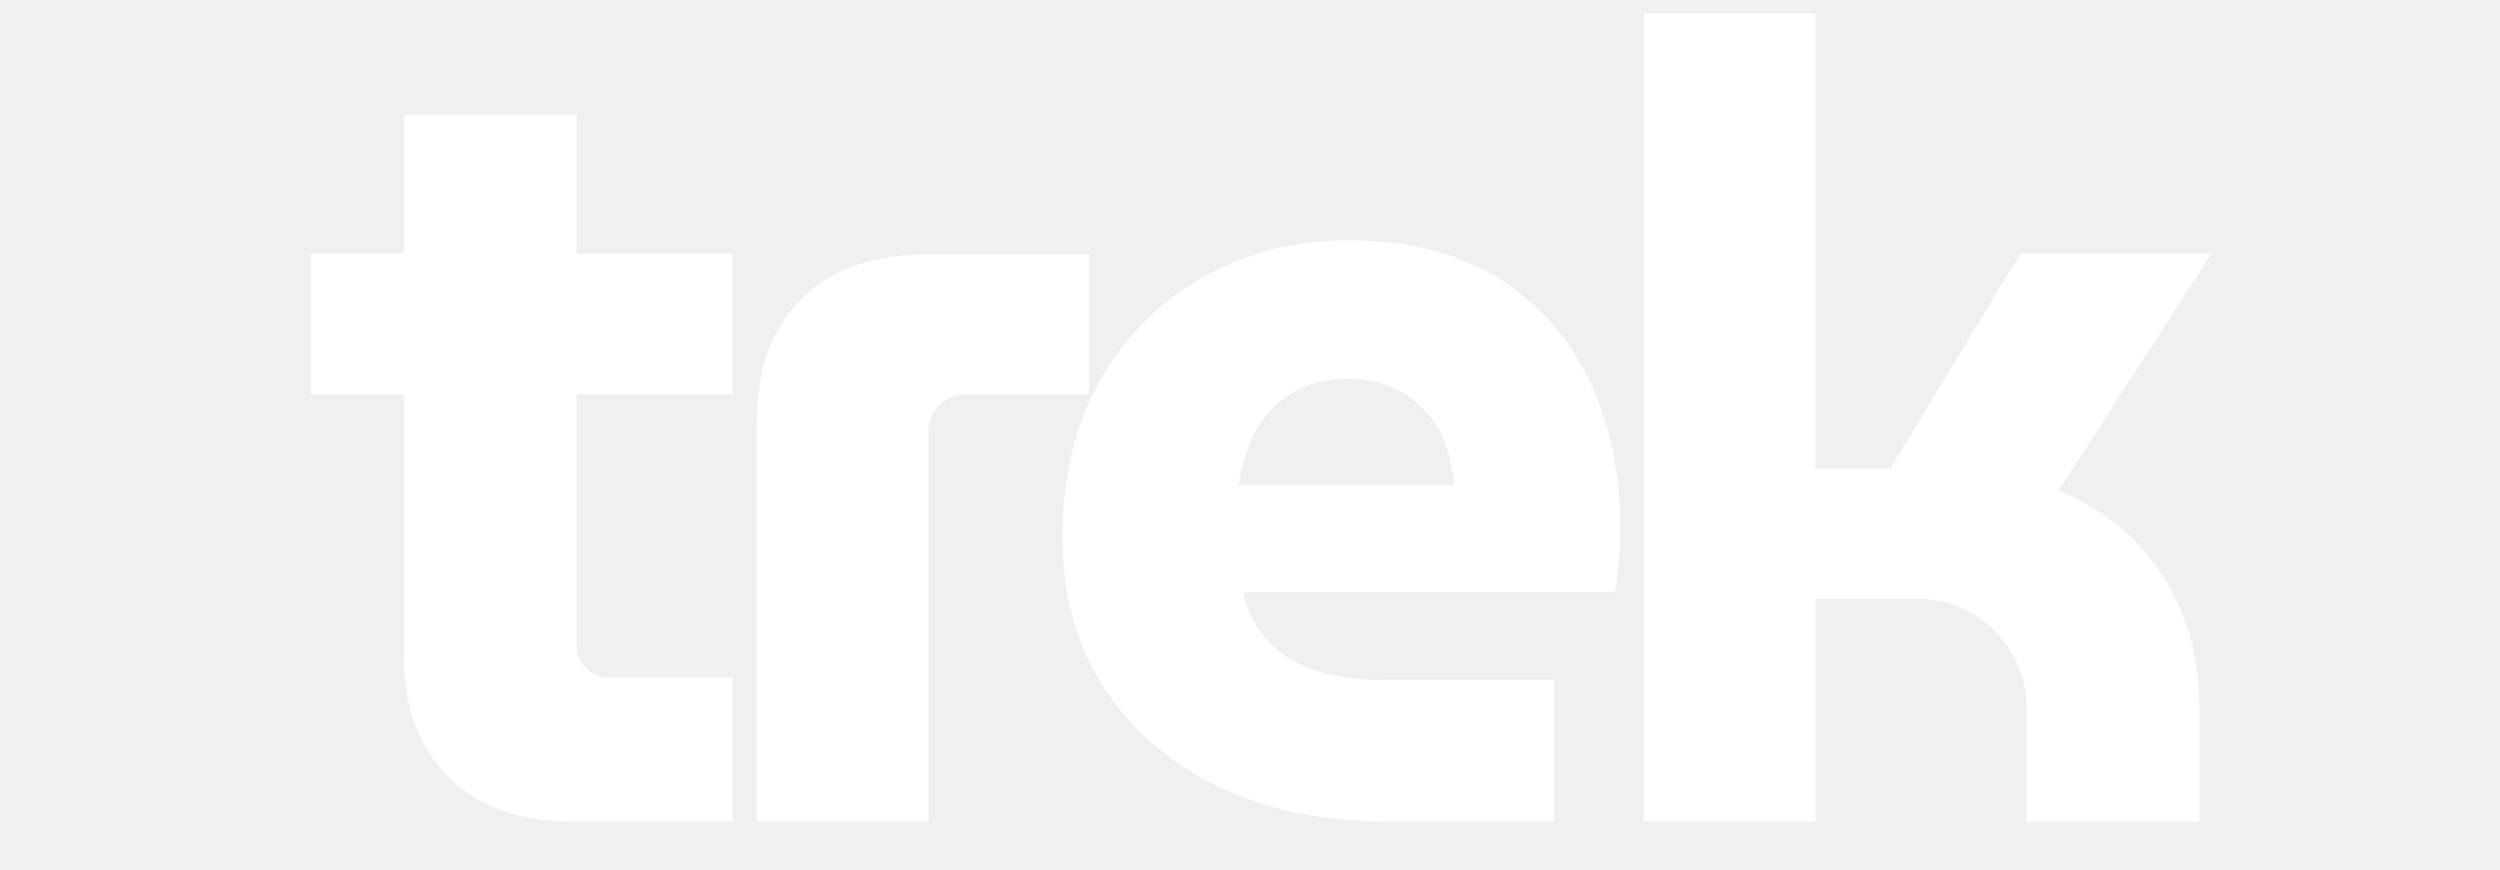
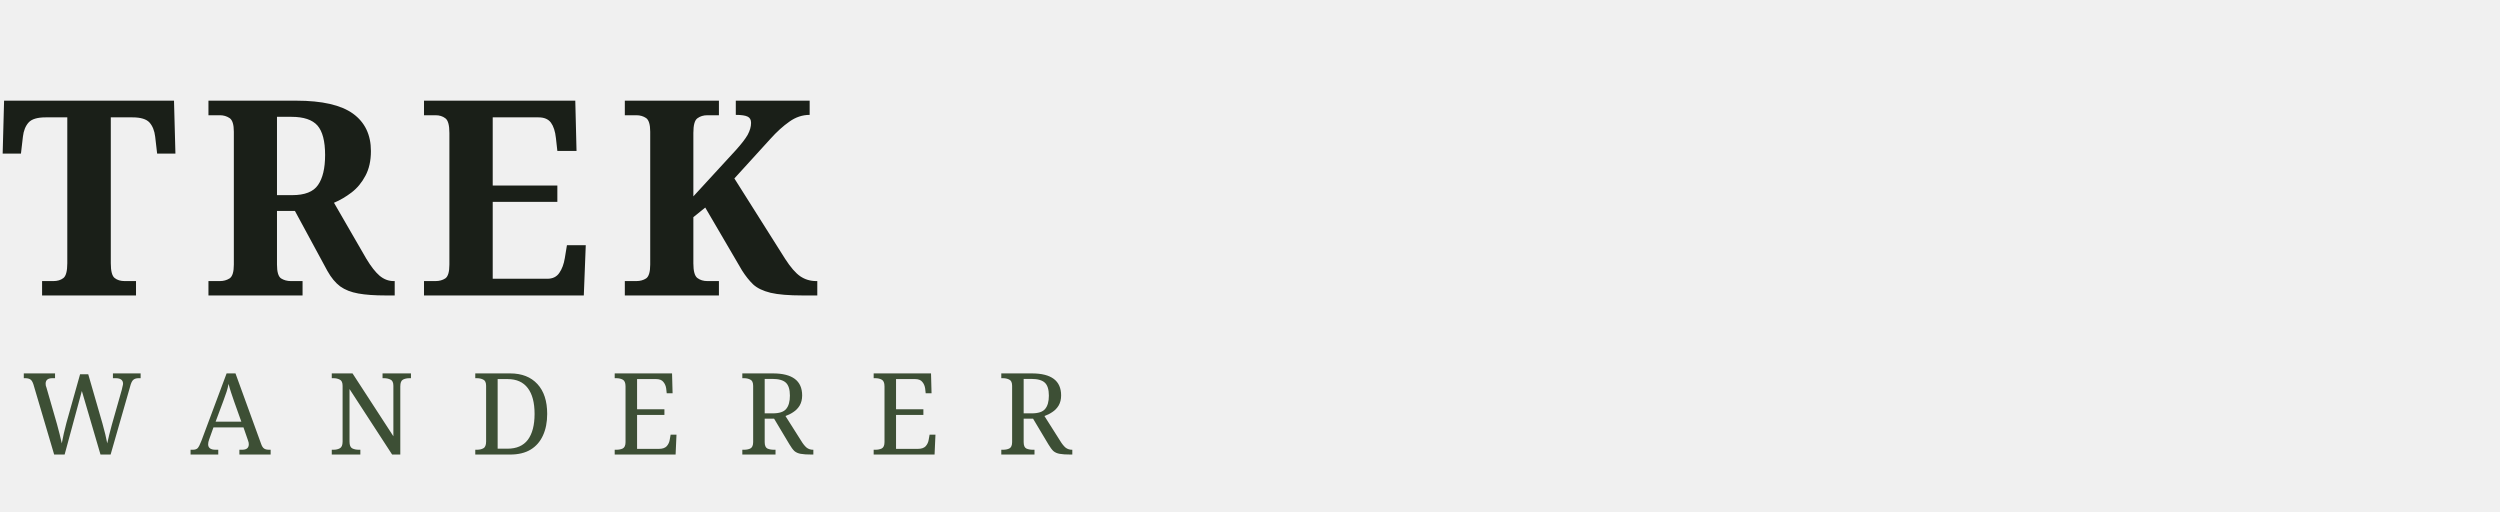
- <svg xmlns="http://www.w3.org/2000/svg" width="230" zoomAndPan="magnify" viewBox="49 2 124 56" height="80" preserveAspectRatio="xMidYMid meet" version="1.0">
-   <defs>
-     <g />
-     <clipPath id="7fc4e3f80b">
-       <path d="M 49 0.016 L 174 0.016 L 174 59.984 L 49 59.984 Z M 49 0.016 " clip-rule="nonzero" />
-     </clipPath>
-     <clipPath id="086ce69399">
-       <rect x="0" width="125" y="0" height="60" />
-     </clipPath>
-   </defs>
-   <g clip-path="url(#7fc4e3f80b)">
-     <g transform="matrix(1, 0, 0, 1, 49, -0.000000000000011803)">
-       <g clip-path="url(#086ce69399)">
-         <g fill="#ffffff" fill-opacity="1">
-           <g transform="translate(0.740932, 54.90025)">
-             <g>
-               <path d="M 17.531 0 C 14.156 0 11.516 -0.961 9.609 -2.891 C 7.711 -4.816 6.766 -7.414 6.766 -10.688 L 6.766 -45.484 L 17.891 -45.484 L 17.891 -11.328 C 17.891 -10.766 18.094 -10.281 18.5 -9.875 C 18.906 -9.469 19.391 -9.266 19.953 -9.266 L 27.938 -9.266 L 27.938 0 Z M 0.781 -27.516 L 0.781 -36.562 L 27.938 -36.562 L 27.938 -27.516 Z M 0.781 -27.516 " />
-             </g>
-           </g>
-         </g>
-         <g fill="#ffffff" fill-opacity="1">
-           <g transform="translate(26.4037, 54.90025)">
-             <g>
-               <path d="M 3.844 0 L 3.844 -25.797 C 3.844 -29.129 4.789 -31.742 6.688 -33.641 C 8.594 -35.547 11.234 -36.5 14.609 -36.5 L 25.234 -36.5 L 25.234 -27.516 L 17.328 -27.516 C 16.66 -27.516 16.086 -27.285 15.609 -26.828 C 15.129 -26.379 14.891 -25.801 14.891 -25.094 L 14.891 0 Z M 3.844 0 " />
-             </g>
-           </g>
-         </g>
-         <g fill="#ffffff" fill-opacity="1">
-           <g transform="translate(47.50419, 54.90025)">
-             <g>
-               <path d="M 23.234 0 C 19.098 0 15.461 -0.77 12.328 -2.312 C 9.191 -3.863 6.754 -6.004 5.016 -8.734 C 3.285 -11.461 2.422 -14.633 2.422 -18.25 C 2.422 -22.238 3.25 -25.66 4.906 -28.516 C 6.57 -31.367 8.797 -33.566 11.578 -35.109 C 14.359 -36.648 17.438 -37.422 20.812 -37.422 C 24.664 -37.422 27.883 -36.613 30.469 -35 C 33.062 -33.383 35.02 -31.188 36.344 -28.406 C 37.676 -25.625 38.344 -22.453 38.344 -18.891 C 38.344 -18.273 38.305 -17.551 38.234 -16.719 C 38.172 -15.883 38.094 -15.227 38 -14.75 L 14.047 -14.75 C 14.328 -13.52 14.867 -12.473 15.672 -11.609 C 16.484 -10.754 17.504 -10.125 18.734 -9.719 C 19.973 -9.32 21.352 -9.125 22.875 -9.125 L 34.078 -9.125 L 34.078 0 Z M 13.75 -21.672 L 27.656 -21.672 C 27.562 -22.43 27.414 -23.164 27.219 -23.875 C 27.031 -24.594 26.734 -25.223 26.328 -25.766 C 25.93 -26.316 25.473 -26.789 24.953 -27.188 C 24.43 -27.594 23.82 -27.914 23.125 -28.156 C 22.438 -28.395 21.664 -28.516 20.812 -28.516 C 19.719 -28.516 18.742 -28.32 17.891 -27.938 C 17.035 -27.562 16.32 -27.051 15.75 -26.406 C 15.176 -25.77 14.734 -25.035 14.422 -24.203 C 14.117 -23.367 13.895 -22.523 13.75 -21.672 Z M 13.75 -21.672 " />
-             </g>
-           </g>
-         </g>
-         <g fill="#ffffff" fill-opacity="1">
-           <g transform="translate(83.21825, 54.90025)">
-             <g>
-               <path d="M 4.141 0 L 4.141 -52.031 L 15.188 -52.031 L 15.188 -22.734 L 20.031 -22.734 L 28.375 -36.562 L 40.703 -36.562 L 30.859 -21.312 C 33.711 -20.125 35.938 -18.305 37.531 -15.859 C 39.125 -13.41 39.922 -10.547 39.922 -7.266 L 39.922 0 L 28.797 0 L 28.797 -7.266 C 28.797 -8.598 28.473 -9.797 27.828 -10.859 C 27.191 -11.93 26.348 -12.773 25.297 -13.391 C 24.254 -14.016 23.066 -14.328 21.734 -14.328 L 15.188 -14.328 L 15.188 0 Z M 4.141 0 " />
-             </g>
-           </g>
-         </g>
-       </g>
-     </g>
-   </g>
+ <svg xmlns="http://www.w3.org/2000/svg" viewBox="0 0 220 45" width="220" height="45">
+   <text x="0" y="26" font-family="Georgia,serif" font-size="24" font-weight="700" fill="#1a1f18" letter-spacing="2">TREK</text>
+   <text x="2" y="40" font-family="Georgia,serif" font-size="10" fill="#3d4f35" letter-spacing="5">WANDERER</text>
</svg>
